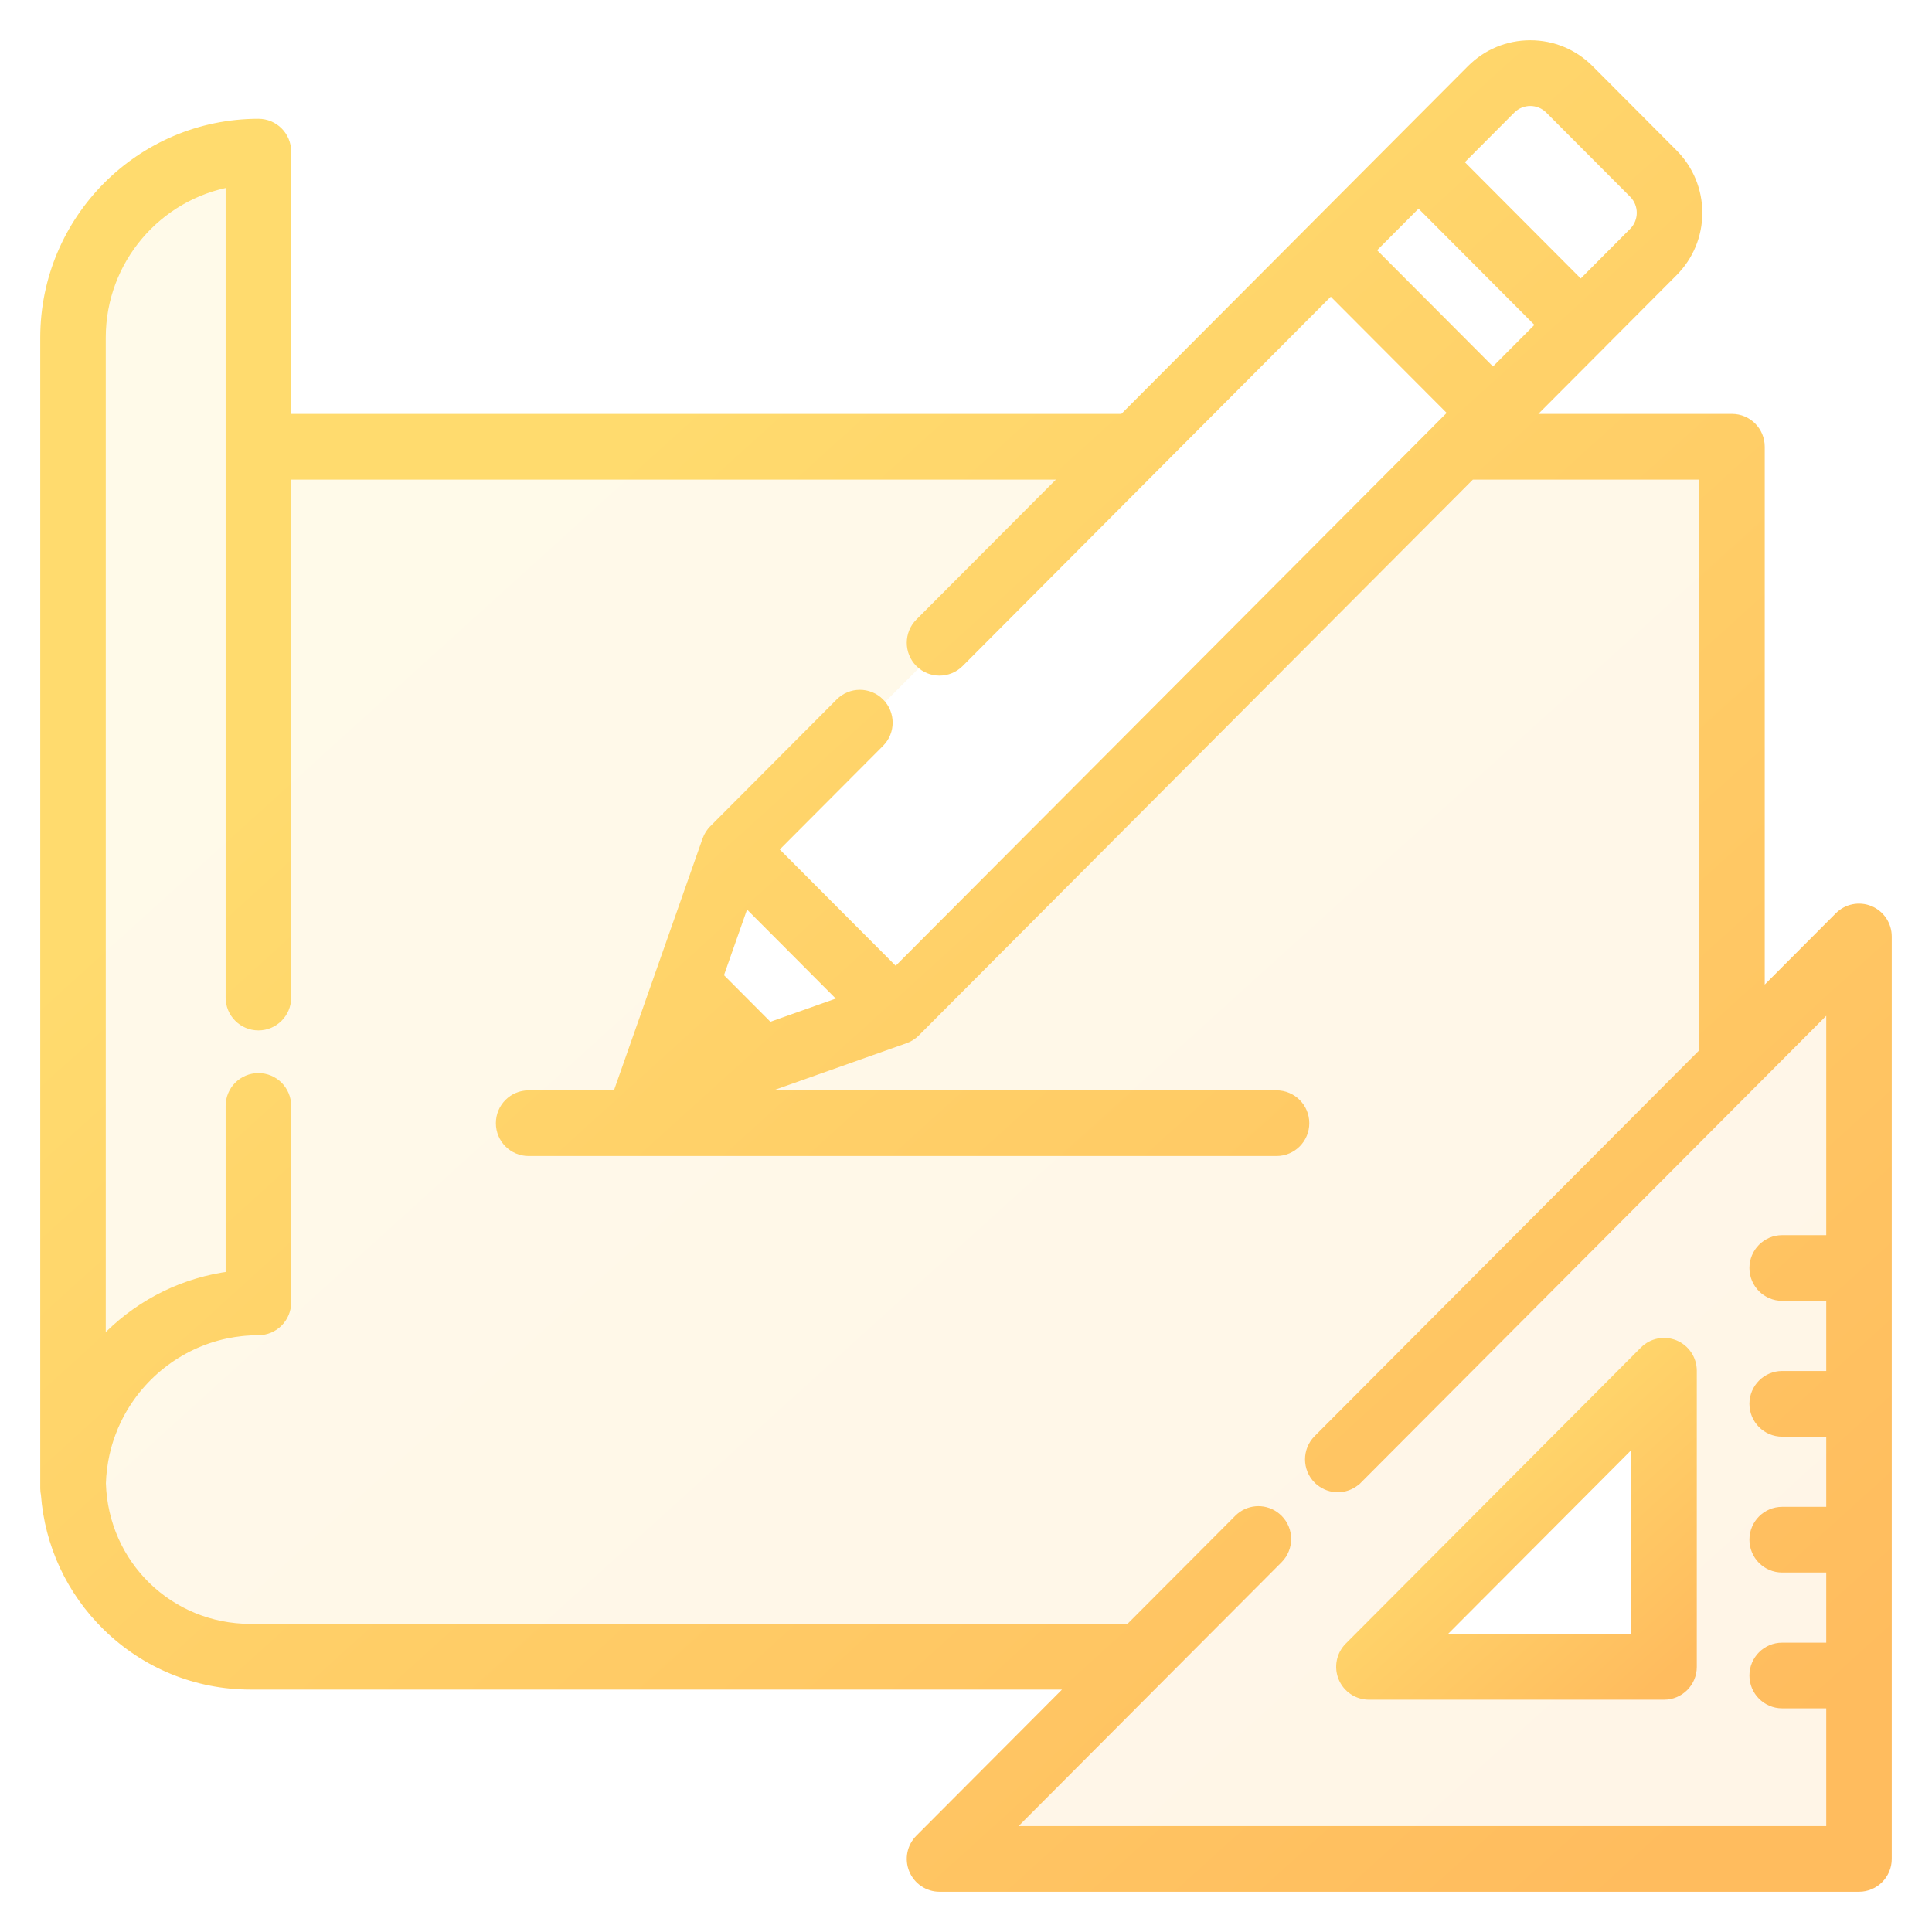
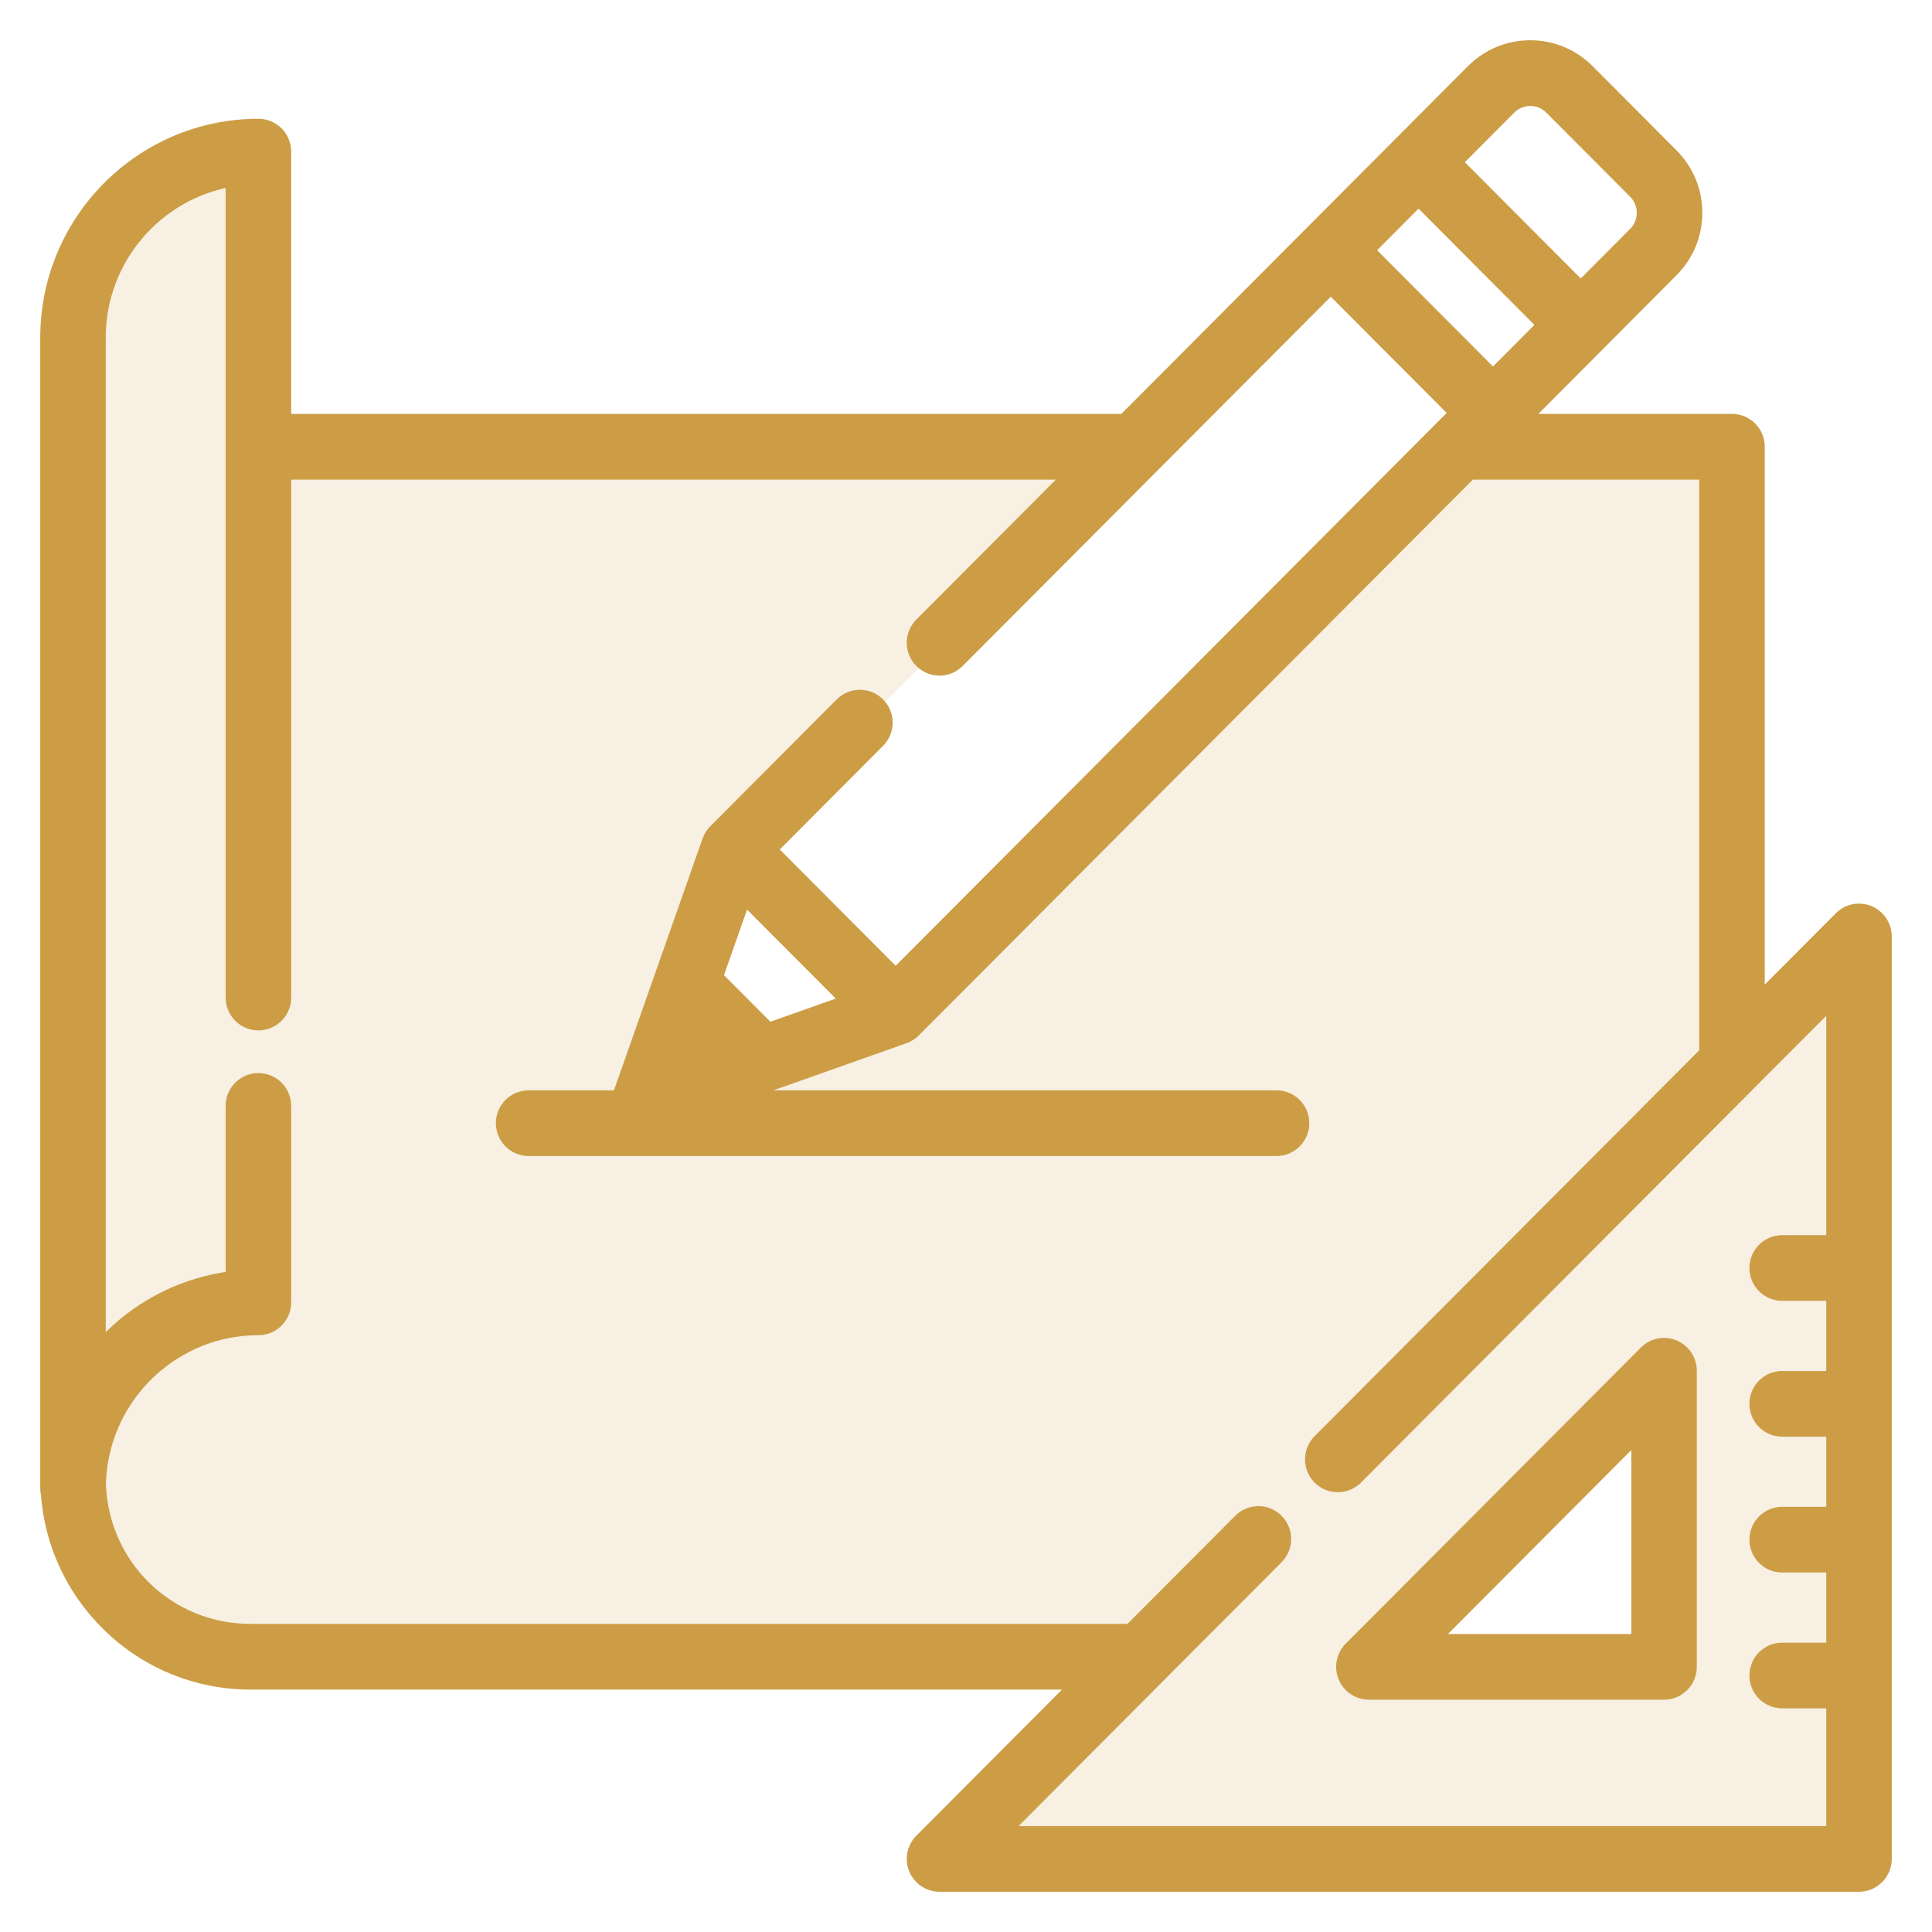
<svg xmlns="http://www.w3.org/2000/svg" width="42" height="42" viewBox="0 0 42 42" fill="none">
  <path opacity="0.15" fill-rule="evenodd" clip-rule="evenodd" d="M40.638 19.814C40.418 19.723 40.166 19.773 39.998 19.942L38.239 21.706V9.712C38.239 9.386 37.977 9.123 37.652 9.123H33.141L34.779 7.48L34.779 7.479L36.357 5.896C36.695 5.557 36.882 5.106 36.882 4.626C36.882 4.147 36.695 3.696 36.357 3.356L34.533 1.526C34.195 1.187 33.745 1 33.267 1C32.789 1 32.339 1.187 32.001 1.526L30.422 3.11L28.515 5.023L24.429 9.123H6.205V3.296C6.205 2.97 5.942 2.707 5.618 2.707C3.071 2.707 1 4.785 1 7.339V32.356C1 32.399 1.005 32.442 1.014 32.483C1.095 33.566 1.562 34.573 2.344 35.338C3.179 36.155 4.281 36.605 5.447 36.605H23.388L20.009 39.995C19.841 40.163 19.791 40.416 19.882 40.636C19.973 40.856 20.187 41 20.424 41H40.413C40.737 41 41 40.736 41 40.411V20.358C41 20.12 40.857 19.905 40.638 19.814ZM32.831 2.359C33.072 2.118 33.463 2.118 33.703 2.359L35.527 4.189C35.767 4.43 35.767 4.822 35.527 5.063L34.364 6.231L31.668 3.526L32.831 2.359ZM30.838 4.359L33.533 7.063L32.456 8.144L29.761 5.44L30.838 4.359ZM18.397 21.76L16.715 22.356L15.595 21.232L16.188 19.544L18.397 21.76ZM35.829 30.171L30.171 35.829C30.108 35.892 30.152 36 30.241 36H36V30.241C36 30.152 35.892 30.108 35.829 30.171ZM16 18.5L19.5 22L32.5 9L29 5.5L16 18.5Z" fill="url(#paint0_linear)" />
  <path d="M36.4 29.255C36.18 29.164 35.928 29.214 35.76 29.383L29.344 35.819C29.176 35.988 29.126 36.241 29.217 36.461C29.308 36.681 29.522 36.825 29.759 36.825H36.175C36.499 36.825 36.762 36.561 36.762 36.236V29.799C36.762 29.561 36.619 29.346 36.4 29.255ZM31.176 35.647L35.588 31.221V35.647H31.176Z" fill="url(#paint1_linear)" stroke="url(#paint2_linear)" stroke-width="0.25" />
  <path d="M40.638 19.814C40.418 19.723 40.166 19.773 39.998 19.942L38.239 21.706V9.712C38.239 9.386 37.977 9.123 37.652 9.123H33.141L34.779 7.48C34.779 7.48 34.779 7.479 34.779 7.479L36.357 5.896C36.695 5.557 36.882 5.106 36.882 4.626C36.882 4.147 36.695 3.696 36.357 3.356L34.533 1.526C34.195 1.187 33.745 1 33.267 1C32.789 1 32.339 1.187 32.001 1.526L30.422 3.11L28.515 5.023L24.429 9.123H6.205V3.296C6.205 2.97 5.942 2.707 5.618 2.707C3.071 2.707 1 4.785 1 7.339V32.356C1 32.399 1.005 32.442 1.014 32.483C1.095 33.566 1.562 34.573 2.344 35.338C3.179 36.155 4.281 36.605 5.447 36.605H23.388L20.009 39.995C19.841 40.163 19.791 40.416 19.882 40.636C19.973 40.856 20.187 41 20.424 41H40.413C40.737 41 41 40.736 41 40.411V20.358C41 20.12 40.857 19.905 40.638 19.814ZM32.831 2.359C33.072 2.118 33.463 2.118 33.703 2.359L35.527 4.189C35.767 4.43 35.767 4.822 35.527 5.063L34.364 6.231L31.668 3.526L32.831 2.359ZM30.838 4.359L33.533 7.063L32.456 8.144L29.761 5.44L30.838 4.359ZM39.826 26.976H38.743C38.419 26.976 38.156 27.24 38.156 27.565C38.156 27.891 38.419 28.154 38.743 28.154H39.826V29.929H38.743C38.419 29.929 38.156 30.193 38.156 30.518C38.156 30.844 38.419 31.107 38.743 31.107H39.826V32.882H38.743C38.419 32.882 38.156 33.146 38.156 33.471C38.156 33.797 38.419 34.06 38.743 34.06H39.826V35.835H38.743C38.419 35.835 38.156 36.099 38.156 36.424C38.156 36.749 38.419 37.013 38.743 37.013H39.826V39.822H21.842L27.772 33.873C28.001 33.643 28.001 33.27 27.772 33.04C27.746 33.014 27.717 32.991 27.688 32.97C27.459 32.813 27.145 32.836 26.942 33.04L24.562 35.427H5.448C3.667 35.427 2.233 34.032 2.177 32.249C2.18 32.137 2.189 32.026 2.203 31.917C2.203 31.916 2.203 31.915 2.203 31.915C2.21 31.863 2.218 31.811 2.227 31.759C2.228 31.753 2.229 31.747 2.23 31.741C2.238 31.695 2.247 31.65 2.257 31.604C2.26 31.591 2.263 31.579 2.266 31.566C2.275 31.527 2.285 31.489 2.295 31.451C2.3 31.43 2.306 31.41 2.312 31.389C2.321 31.359 2.33 31.329 2.339 31.3C2.349 31.27 2.359 31.241 2.369 31.212C2.376 31.192 2.383 31.171 2.391 31.151C2.405 31.112 2.42 31.074 2.436 31.036C2.44 31.025 2.445 31.014 2.449 31.003C2.469 30.956 2.49 30.91 2.512 30.864C2.513 30.862 2.514 30.86 2.515 30.858C2.974 29.905 3.858 29.194 4.917 28.973C4.92 28.973 4.923 28.972 4.926 28.971C4.975 28.961 5.024 28.953 5.073 28.945C5.082 28.944 5.09 28.942 5.098 28.941C5.143 28.934 5.188 28.928 5.233 28.923C5.246 28.922 5.258 28.92 5.271 28.919C5.314 28.914 5.358 28.912 5.402 28.909C5.416 28.908 5.43 28.906 5.444 28.906C5.501 28.903 5.559 28.901 5.618 28.901C5.942 28.901 6.205 28.638 6.205 28.312V24.042C6.205 23.716 5.942 23.453 5.618 23.453C5.293 23.453 5.03 23.716 5.03 24.042V27.76C4.039 27.886 3.119 28.33 2.393 29.041C2.317 29.115 2.245 29.193 2.174 29.272V7.339C2.174 5.635 3.41 4.215 5.03 3.935V21.686C5.03 22.011 5.293 22.275 5.618 22.275C5.942 22.275 6.205 22.011 6.205 21.686V10.301H23.255L20.009 13.557C19.78 13.787 19.78 14.16 20.009 14.39C20.238 14.62 20.61 14.62 20.839 14.39L25.087 10.128C25.087 10.128 25.087 10.128 25.087 10.128L28.93 6.273L31.626 8.977L31.309 9.294C31.309 9.295 31.309 9.295 31.309 9.295L19.471 21.172L16.775 18.467L19.108 16.126C19.338 15.896 19.338 15.523 19.108 15.293C18.879 15.063 18.507 15.063 18.278 15.293L15.529 18.051C15.515 18.066 15.501 18.081 15.488 18.097C15.484 18.102 15.48 18.108 15.476 18.114C15.468 18.125 15.46 18.136 15.452 18.147C15.448 18.154 15.444 18.161 15.44 18.168C15.433 18.179 15.427 18.19 15.421 18.201C15.418 18.209 15.414 18.216 15.411 18.224C15.405 18.235 15.401 18.247 15.396 18.259C15.395 18.263 15.393 18.267 15.391 18.271L14.247 21.522L13.467 23.738C13.457 23.768 13.45 23.798 13.444 23.828H11.492C11.167 23.828 10.905 24.092 10.905 24.417C10.905 24.742 11.167 25.006 11.492 25.006H27.75C28.075 25.006 28.338 24.742 28.338 24.417C28.338 24.092 28.075 23.828 27.75 23.828H16.085L19.666 22.56C19.669 22.559 19.672 22.557 19.675 22.556C19.689 22.551 19.702 22.545 19.716 22.539C19.721 22.537 19.727 22.534 19.732 22.532C19.746 22.525 19.76 22.517 19.773 22.509C19.778 22.506 19.782 22.503 19.786 22.501C19.801 22.492 19.814 22.482 19.828 22.471C19.831 22.469 19.835 22.466 19.838 22.464C19.854 22.45 19.87 22.436 19.886 22.421L31.967 10.301H37.065V22.884L28.667 31.309C28.438 31.539 28.438 31.912 28.667 32.142C28.681 32.156 28.696 32.17 28.712 32.182C28.819 32.27 28.951 32.315 29.082 32.315C29.214 32.315 29.345 32.27 29.453 32.182C29.468 32.17 29.483 32.156 29.497 32.142L29.498 32.142L39.826 21.78V26.976ZM18.397 21.76L16.715 22.356L15.595 21.232L16.188 19.544L18.397 21.76Z" fill="url(#paint3_linear)" stroke="url(#paint4_linear)" stroke-width="0.25" />
  <defs>
    <linearGradient id="paint0_linear" x1="3.267" y1="1" x2="37.8" y2="39.133" gradientUnits="userSpaceOnUse">
-       <stop offset="0.259" stop-color="#FFDB6E" />
-       <stop offset="1" stop-color="#FFBC5E" />
+       <stop offset="0.259" stop-color="#cc9d45" />
+       <stop offset="1" stop-color="#cc9d45" />
    </linearGradient>
    <linearGradient id="paint1_linear" x1="29.602" y1="29.21" x2="36.178" y2="36.448" gradientUnits="userSpaceOnUse">
-       <stop offset="0.259" stop-color="#FFDB6E" />
-       <stop offset="1" stop-color="#FFBC5E" />
+       <stop offset="0.259" stop-color="#cc9d45" />
+       <stop offset="1" stop-color="#cc9d45" />
    </linearGradient>
    <linearGradient id="paint2_linear" x1="29.602" y1="29.21" x2="36.178" y2="36.448" gradientUnits="userSpaceOnUse">
-       <stop offset="0.259" stop-color="#FFDB6E" />
-       <stop offset="1" stop-color="#FFBC5E" />
+       <stop offset="0.259" stop-color="#cc9d45" />
+       <stop offset="1" stop-color="#cc9d45" />
    </linearGradient>
    <linearGradient id="paint3_linear" x1="3.267" y1="1" x2="37.8" y2="39.133" gradientUnits="userSpaceOnUse">
-       <stop offset="0.259" stop-color="#FFDB6E" />
-       <stop offset="1" stop-color="#FFBC5E" />
+       <stop offset="0.259" stop-color="#cc9d45" />
+       <stop offset="1" stop-color="#cc9d45" />
    </linearGradient>
    <linearGradient id="paint4_linear" x1="3.267" y1="1" x2="37.8" y2="39.133" gradientUnits="userSpaceOnUse">
-       <stop offset="0.259" stop-color="#FFDB6E" />
-       <stop offset="1" stop-color="#FFBC5E" />
+       <stop offset="0.259" stop-color="#cc9d45" />
+       <stop offset="1" stop-color="#cc9d45" />
    </linearGradient>
  </defs>
</svg>
